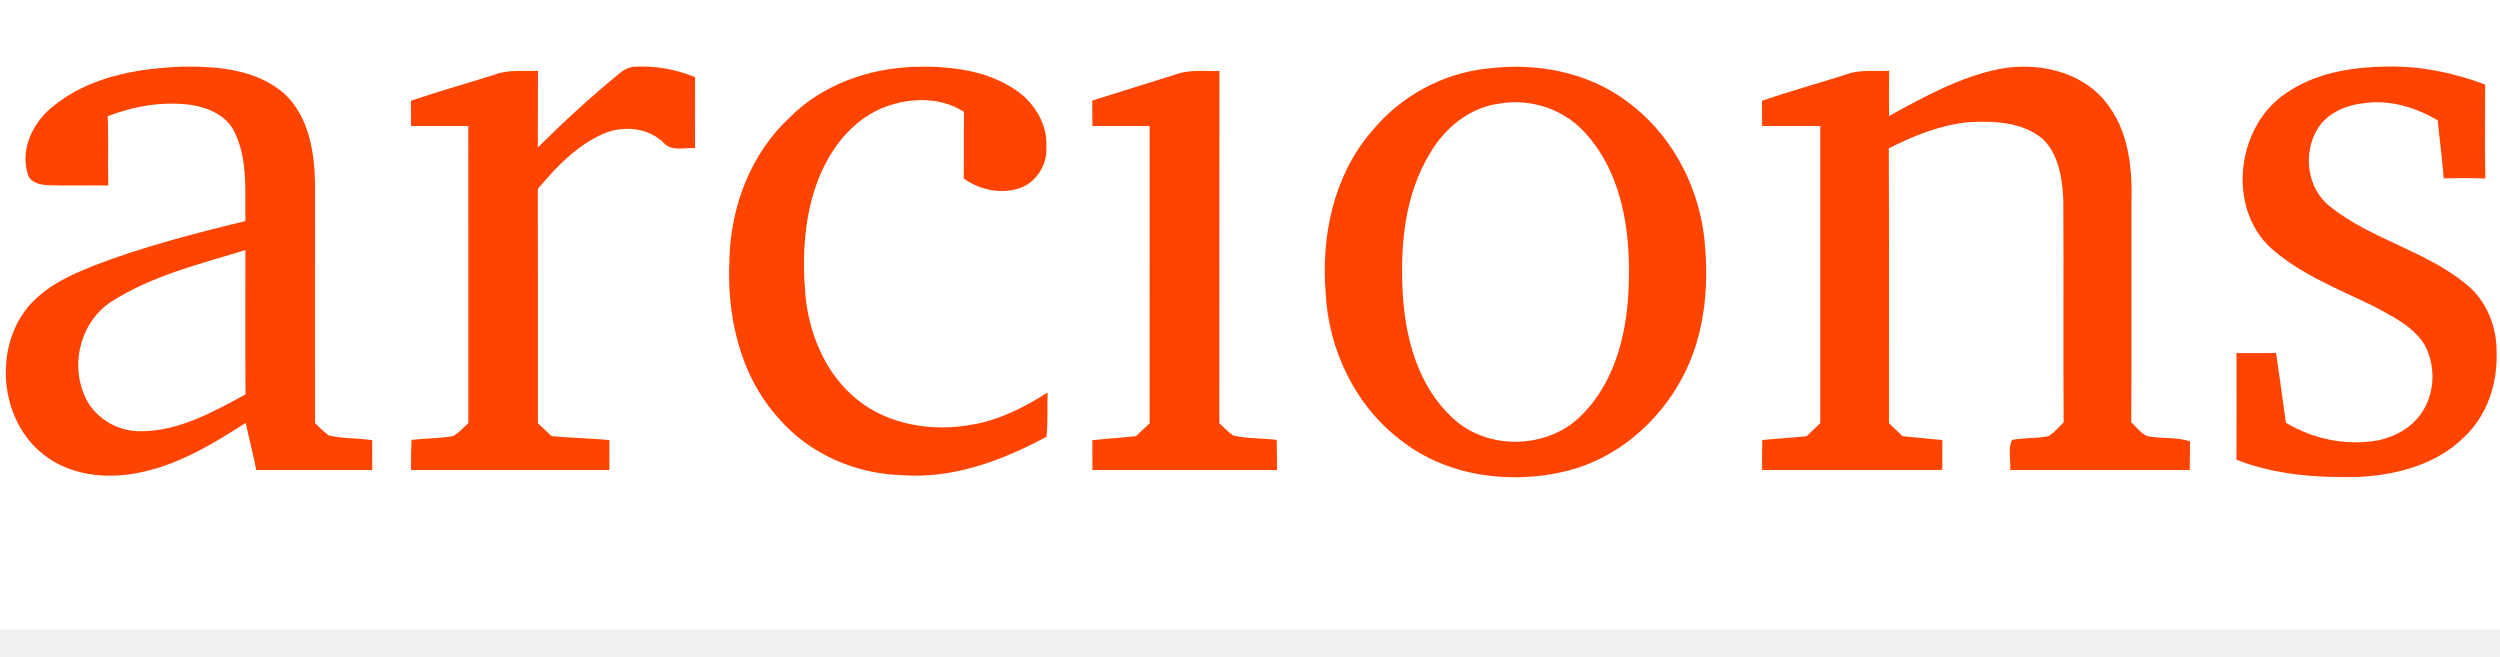
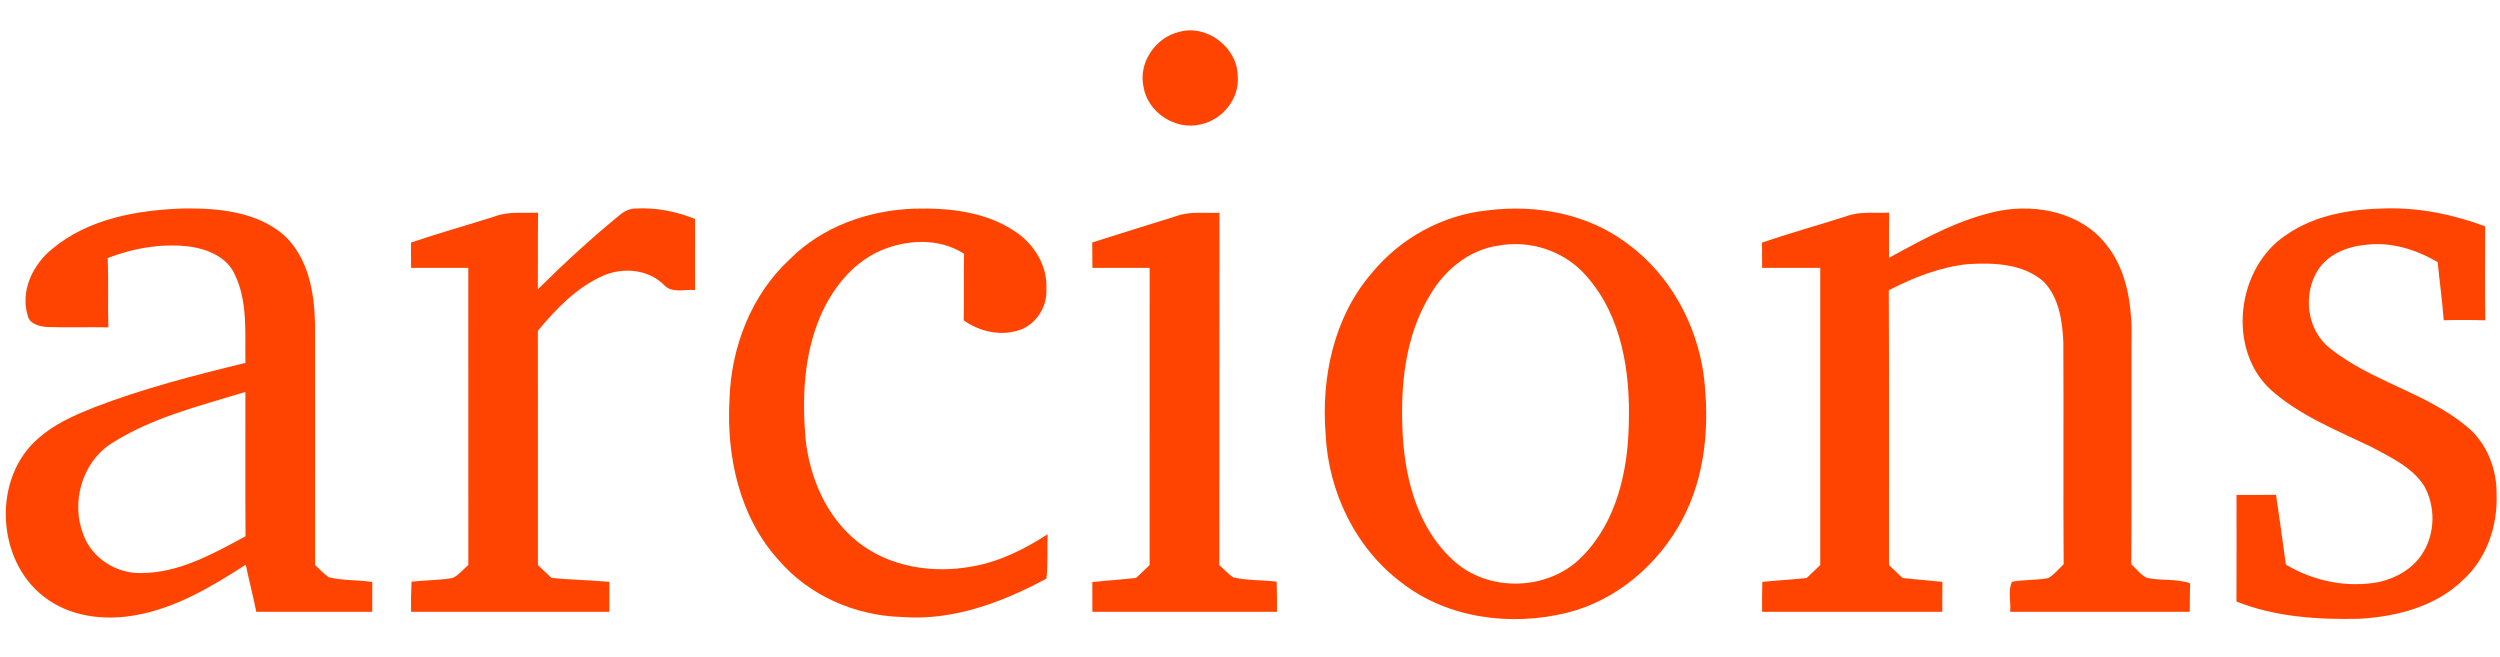
- <svg xmlns="http://www.w3.org/2000/svg" width="800pt" height="210pt" viewBox="50 100 705 90" version="1.1">
+ <svg xmlns="http://www.w3.org/2000/svg" width="800pt" height="210pt" viewBox="50 60 705 90" version="1.1">
  <path fill="#ffffff" d=" M 0.00 0.00 L 800.00 0.00 L 800.00 230.00 L 0.00 230.00 L 0.00 0.00 Z" />
  <path fill="#fe4400" d=" M 382.39 21.50 C 390.26 19.16 399.00 25.85 399.05 33.99 C 399.56 40.30 394.73 46.27 388.61 47.54 C 381.50 49.34 373.56 44.14 372.46 36.87 C 370.99 30.18 375.83 23.08 382.39 21.50 Z" />
  <path fill="#fe4400" d=" M 64.66 82.71 C 74.97 74.06 88.90 71.67 101.96 71.25 C 111.70 71.16 122.43 72.16 130.10 78.80 C 136.99 85.17 138.68 95.06 138.84 104.03 C 138.87 126.62 138.86 149.22 138.85 171.81 C 140.11 173.00 141.32 174.26 142.74 175.28 C 146.74 176.21 150.92 175.98 154.98 176.60 C 154.97 179.40 154.97 182.20 154.97 185.00 C 144.07 185.00 133.17 185.00 122.27 185.00 C 121.39 180.55 120.22 176.16 119.30 171.71 C 109.67 177.92 99.52 184.01 88.06 185.98 C 79.30 187.56 69.56 186.35 62.40 180.75 C 48.83 170.35 47.79 147.08 60.96 135.94 C 65.43 132.00 70.95 129.59 76.42 127.39 C 90.31 122.04 104.76 118.31 119.21 114.81 C 119.04 106.44 119.96 97.58 116.18 89.81 C 114.05 85.11 108.88 82.87 104.06 82.08 C 96.04 80.96 87.89 82.36 80.37 85.23 C 80.63 91.74 80.36 98.26 80.55 104.78 C 74.75 104.66 68.94 104.89 63.14 104.68 C 61.02 104.48 58.23 103.80 57.78 101.34 C 55.72 94.43 59.29 87.07 64.66 82.71 Z" />
  <path fill="#fe4400" d=" M 224.43 73.37 C 225.72 72.26 227.26 71.34 229.01 71.28 C 234.81 70.94 240.64 72.02 246.01 74.23 C 245.99 80.91 246.01 87.59 246.00 94.26 C 243.04 93.98 239.40 95.30 237.17 92.74 C 232.74 88.39 225.73 87.81 220.18 90.17 C 212.67 93.46 206.82 99.55 201.67 105.76 C 201.71 127.78 201.68 149.79 201.69 171.81 C 202.97 173.02 204.25 174.23 205.53 175.45 C 210.95 175.98 216.41 176.06 221.85 176.55 C 221.84 179.36 221.84 182.18 221.84 185.00 C 203.20 185.00 184.56 185.00 165.92 185.00 C 165.88 182.16 165.91 179.33 166.05 176.50 C 169.92 176.07 173.84 176.13 177.68 175.45 C 179.41 174.62 180.64 173.03 182.07 171.79 C 182.04 143.87 182.07 115.94 182.06 88.01 C 176.68 88.00 171.30 88.02 165.92 88.00 C 165.92 85.62 165.91 83.25 165.90 80.87 C 173.73 78.20 181.72 75.99 189.60 73.48 C 193.49 72.00 197.69 72.64 201.74 72.43 C 201.63 79.64 201.73 86.85 201.67 94.06 C 208.94 86.82 216.51 79.89 224.43 73.37 Z" />
  <path fill="#fe4400" d=" M 272.62 85.67 C 281.85 76.33 294.99 71.72 307.95 71.31 C 317.65 71.05 328.00 72.17 336.24 77.74 C 341.61 81.25 345.45 87.43 345.07 93.98 C 345.38 98.89 342.29 103.83 337.63 105.50 C 332.28 107.35 326.31 106.04 321.76 102.80 C 321.90 96.55 321.73 90.29 321.87 84.04 C 314.85 79.48 305.65 79.97 298.20 83.19 C 290.19 86.76 284.50 94.12 281.17 102.05 C 276.71 112.77 276.17 124.64 277.15 136.08 C 278.30 147.14 283.01 158.21 291.87 165.27 C 300.85 172.43 313.17 174.28 324.26 172.19 C 331.91 170.86 338.96 167.32 345.43 163.13 C 345.26 167.30 345.56 171.48 345.10 175.63 C 332.57 182.38 318.57 187.63 304.09 186.45 C 291.06 186.04 278.16 180.40 269.61 170.45 C 258.52 158.29 254.81 141.13 255.72 125.07 C 256.17 110.47 261.79 95.72 272.62 85.67 Z" />
  <path fill="#fe4400" d=" M 469.55 71.79 C 483.16 70.05 497.77 72.75 508.88 81.13 C 520.79 89.82 528.42 103.65 530.43 118.17 C 532.16 132.05 531.03 146.82 524.24 159.30 C 517.53 171.75 505.85 181.75 492.01 185.24 C 476.21 189.17 458.25 186.93 445.19 176.74 C 432.20 166.98 424.59 151.06 423.83 134.96 C 422.55 119.01 426.09 101.99 436.72 89.62 C 444.79 79.70 456.79 73.05 469.55 71.79 Z" />
  <path fill="#fe4400" d=" M 613.98 71.89 C 624.53 69.94 636.80 72.47 643.77 81.19 C 650.34 89.16 651.39 100.04 651.07 109.99 C 651.03 130.52 651.13 151.05 651.02 171.57 C 652.45 172.87 653.64 174.59 655.44 175.43 C 659.44 176.31 663.69 175.57 667.61 176.96 C 667.53 179.64 667.52 182.32 667.52 185.00 C 650.64 184.99 633.75 185.01 616.87 185.00 C 617.14 182.23 616.15 178.98 617.40 176.52 C 620.77 175.88 624.25 176.15 627.62 175.49 C 629.31 174.50 630.54 172.92 631.95 171.58 C 631.80 150.72 631.98 129.85 631.86 108.98 C 631.60 102.95 630.64 96.27 626.20 91.79 C 620.42 86.80 612.23 86.51 604.99 86.95 C 597.12 87.74 589.63 90.73 582.64 94.31 C 582.76 120.14 582.66 145.98 582.69 171.81 C 583.97 173.02 585.25 174.24 586.53 175.47 C 590.27 175.88 594.02 176.17 597.76 176.56 C 597.72 179.37 597.72 182.18 597.73 184.99 C 580.79 185.01 563.85 185.00 546.91 185.00 C 546.90 182.18 546.91 179.37 546.97 176.56 C 551.13 176.13 555.30 175.92 559.47 175.48 C 560.73 174.24 562.02 173.02 563.31 171.81 C 563.31 143.88 563.31 115.94 563.31 88.01 C 557.84 88.00 552.38 88.02 546.92 88.00 C 546.91 85.62 546.91 83.25 546.89 80.88 C 554.71 78.21 562.68 76.00 570.55 73.49 C 574.45 72.00 578.67 72.63 582.74 72.43 C 582.66 76.67 582.69 80.92 582.70 85.17 C 592.63 79.75 602.76 74.11 613.98 71.89 Z" />
  <path fill="#fe4400" d=" M 694.69 78.74 C 702.91 72.99 713.19 71.40 723.01 71.23 C 732.51 71.04 741.94 72.98 750.82 76.31 C 750.79 85.14 750.71 93.97 750.86 102.80 C 746.94 102.67 743.03 102.67 739.13 102.78 C 738.72 97.30 737.95 91.85 737.43 86.38 C 731.30 82.82 724.13 80.55 716.99 81.53 C 711.90 82.00 706.55 84.15 703.68 88.59 C 699.27 95.52 700.52 105.73 707.21 110.81 C 718.80 120.04 734.05 123.18 745.51 132.65 C 751.26 137.25 754.17 144.76 754.04 152.02 C 754.33 160.73 751.30 169.81 744.80 175.81 C 737.00 183.53 725.75 186.43 715.08 186.97 C 703.48 187.23 691.56 186.43 680.68 182.10 C 680.73 172.08 680.70 162.06 680.70 152.04 C 684.41 152.04 688.13 152.05 691.85 152.01 C 692.77 158.56 693.76 165.11 694.62 171.68 C 702.41 176.37 711.87 178.30 720.84 176.60 C 725.80 175.51 730.63 172.73 733.29 168.29 C 736.78 162.65 736.82 155.14 733.56 149.40 C 730.05 144.10 724.05 141.36 718.63 138.45 C 708.92 133.78 698.64 129.72 690.47 122.49 C 677.83 111.00 680.71 87.95 694.69 78.74 Z" />
  <path fill="#fe4400" d=" M 381.58 73.46 C 385.52 71.99 389.77 72.62 393.88 72.48 C 393.83 105.59 393.89 138.70 393.85 171.82 C 395.12 173.00 396.32 174.27 397.75 175.28 C 401.76 176.22 405.94 175.99 410.02 176.51 C 410.11 179.34 410.12 182.17 410.11 185.00 C 392.75 185.00 375.40 185.00 358.05 185.00 C 358.05 182.20 358.05 179.40 358.04 176.61 C 362.15 176.15 366.28 175.93 370.38 175.44 C 371.64 174.22 372.91 173.02 374.19 171.83 C 374.20 143.89 374.19 115.95 374.20 88.01 C 368.81 88.00 363.44 88.01 358.06 88.00 C 358.05 85.61 358.04 83.22 358.01 80.84 C 365.85 78.33 373.72 75.93 381.58 73.46 Z" />
  <path fill="#fff" d=" M 472.52 81.74 C 481.64 80.02 491.50 83.37 497.51 90.48 C 507.40 101.74 509.76 117.48 509.32 131.97 C 509.08 145.27 505.89 159.52 496.28 169.29 C 486.87 179.16 469.56 179.72 459.64 170.32 C 449.96 161.47 446.31 147.98 445.58 135.28 C 444.81 121.68 446.10 107.22 453.45 95.38 C 457.55 88.49 464.40 82.86 472.52 81.74 Z" />
  <path fill="#fff" d=" M 81.37 137.56 C 92.84 130.19 106.30 126.94 119.20 123.00 C 119.22 136.56 119.14 150.13 119.24 163.69 C 110.15 168.61 100.55 174.02 89.94 174.07 C 82.96 174.30 75.99 169.98 73.56 163.36 C 69.92 154.29 73.06 142.93 81.37 137.56 Z" />
</svg>
